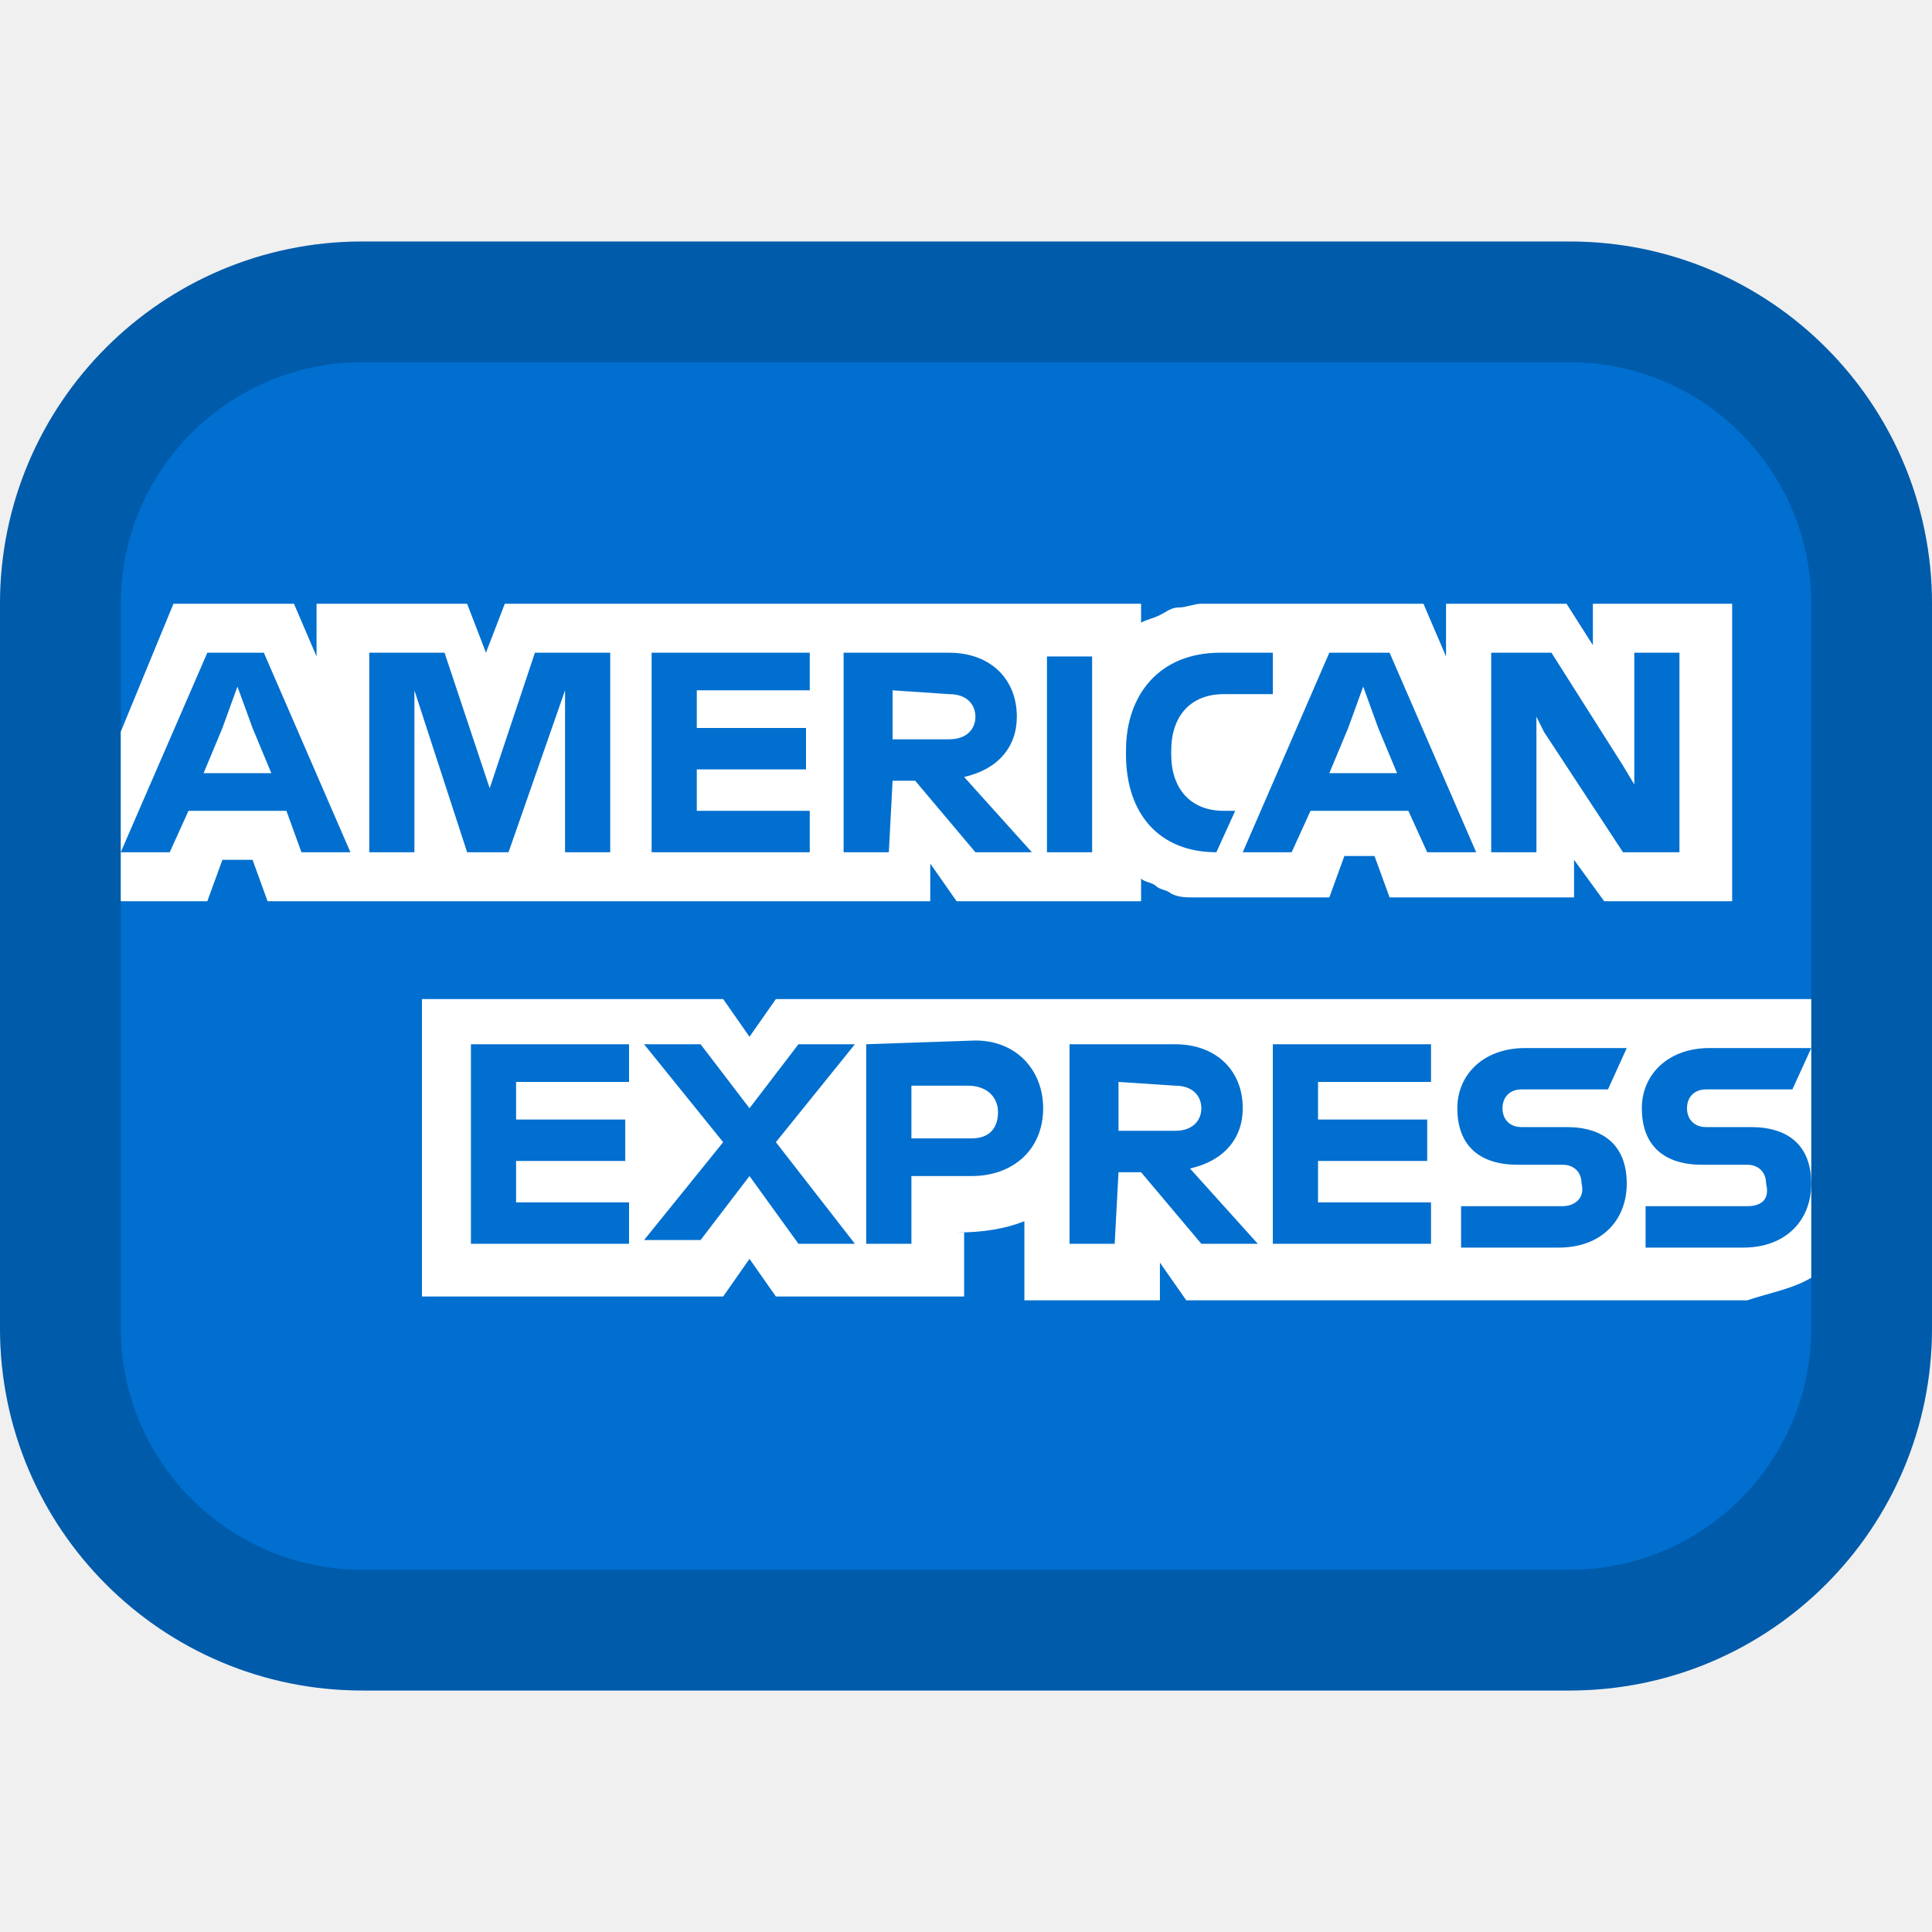
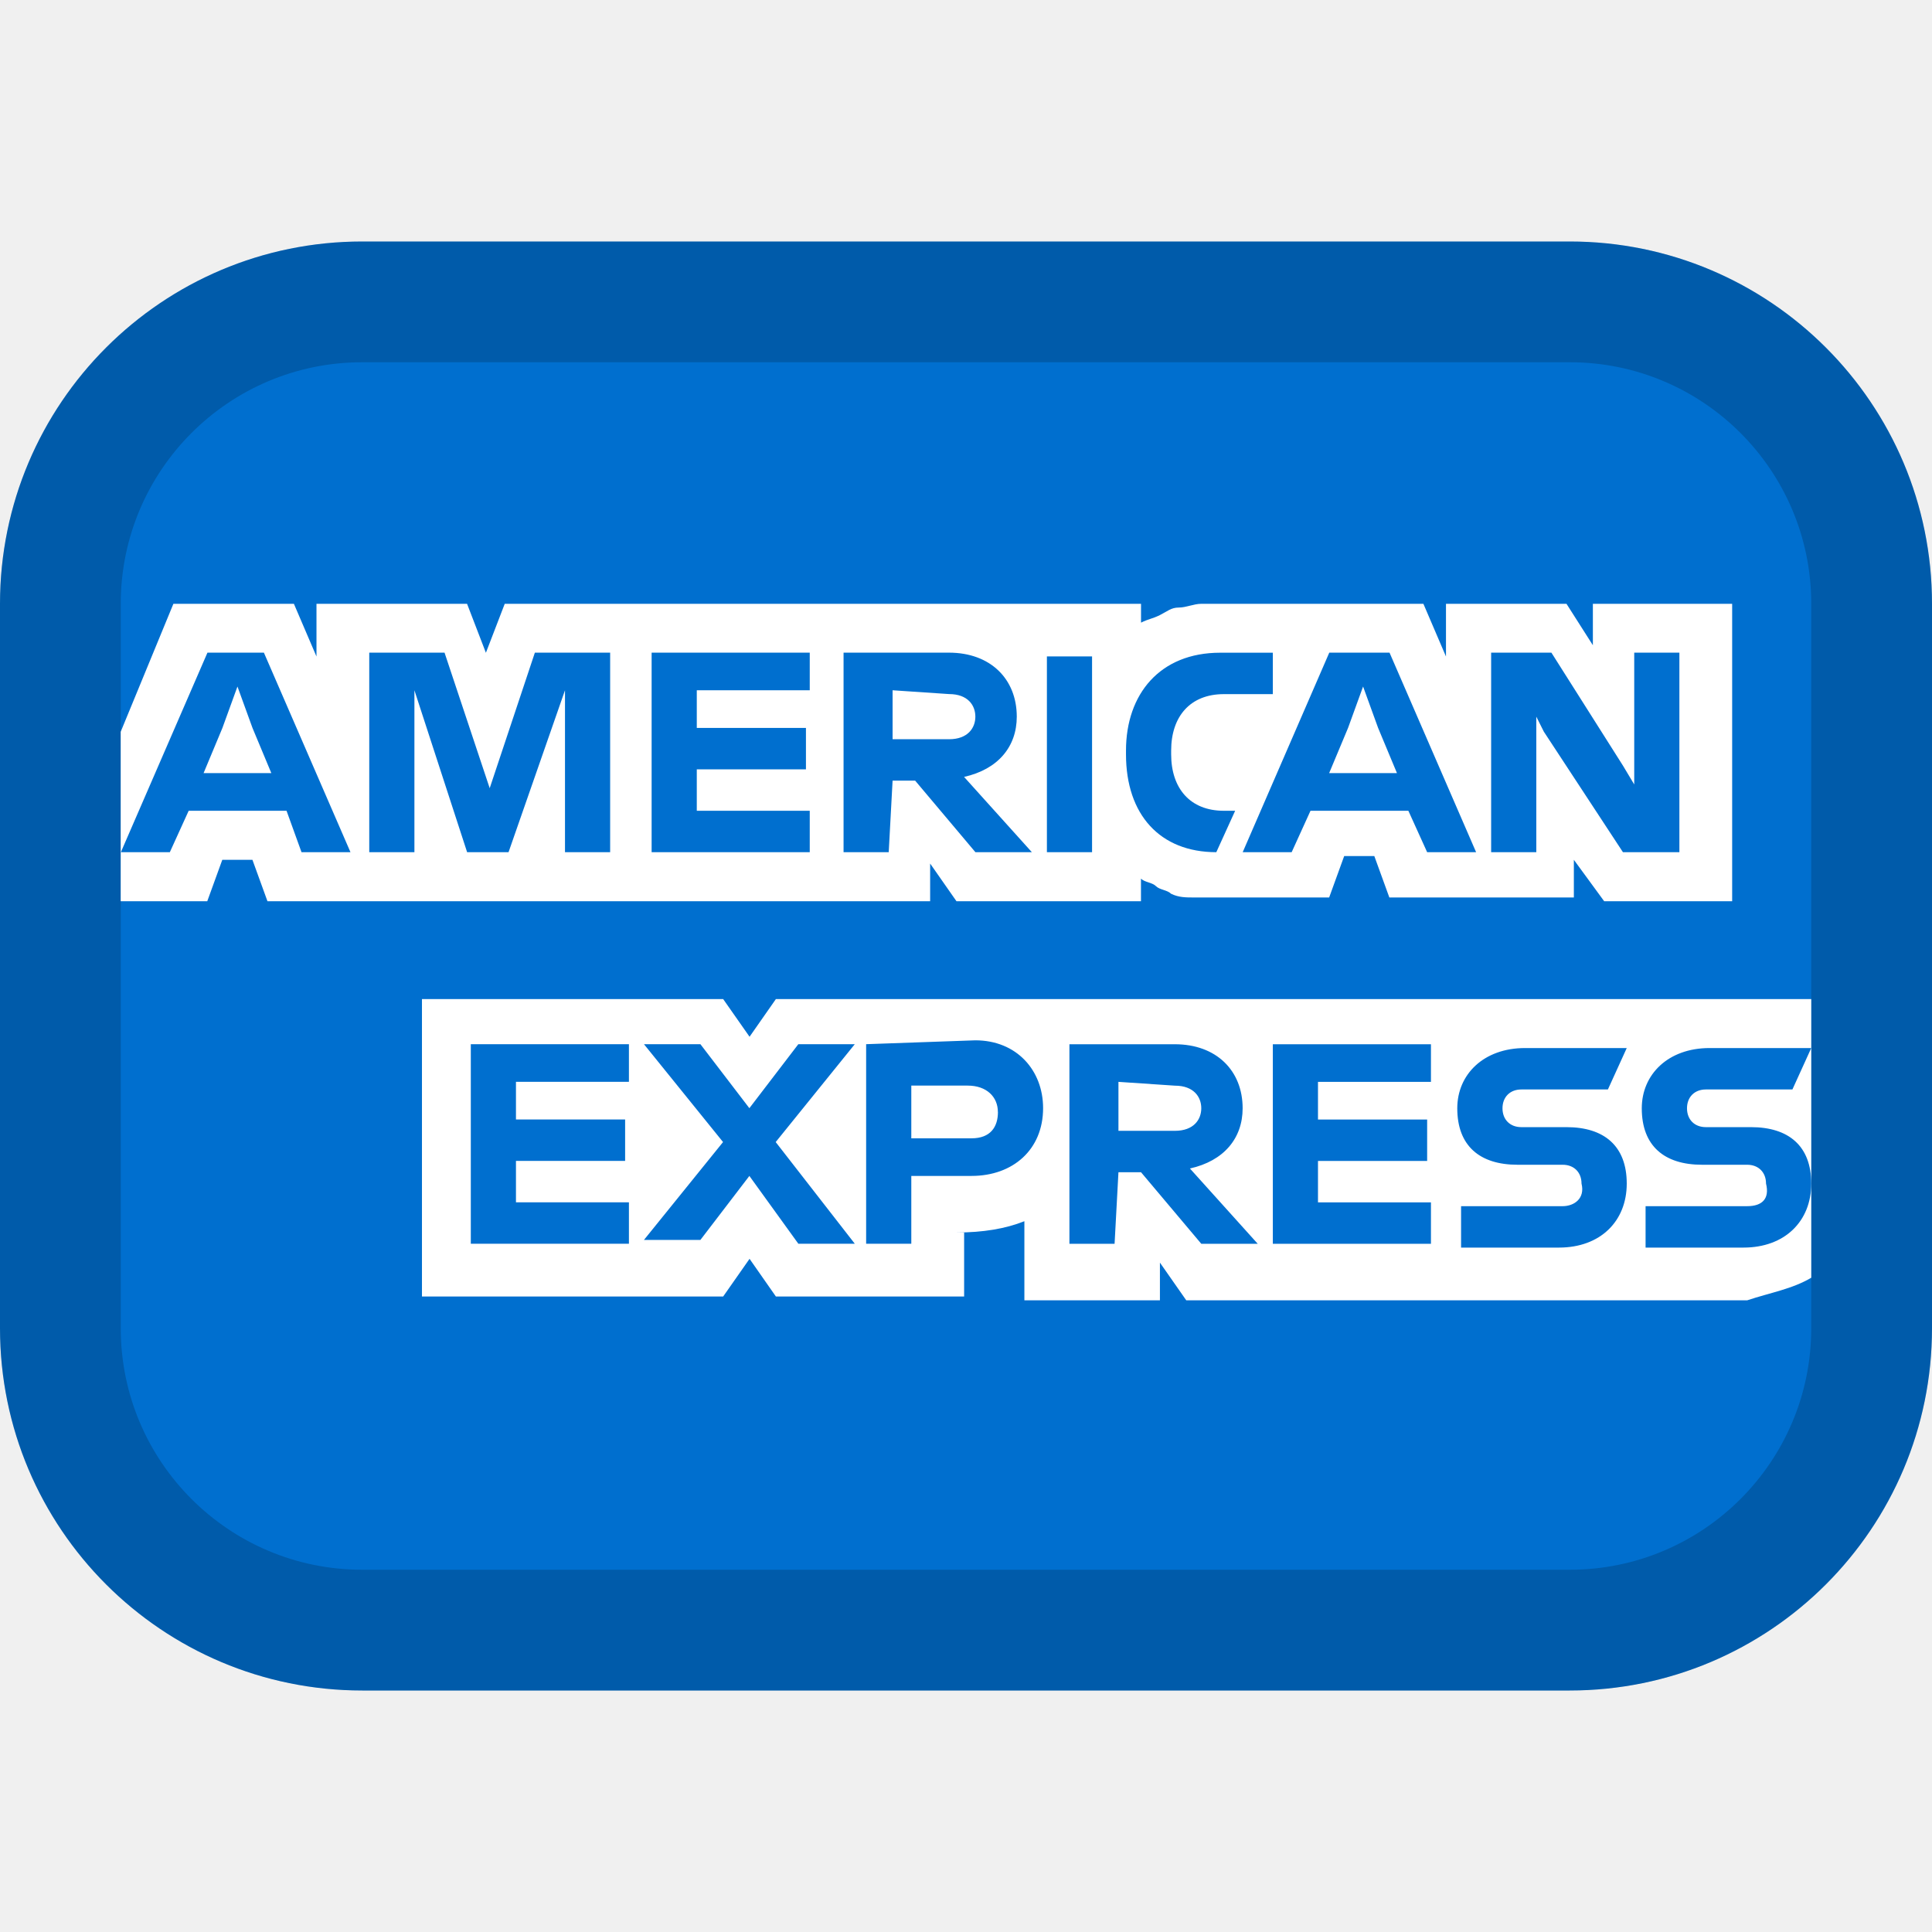
- <svg xmlns="http://www.w3.org/2000/svg" width="32" height="32" viewBox="0 0 32 32" fill="none">
-   <path d="M26 4C29.314 4 32 6.686 32 10L32 22C32 25.314 29.314 28 26 28L6 28C2.686 28 9.75697e-07 25.314 1.12054e-06 22L1.64508e-06 10C1.78993e-06 6.686 2.686 4 6 4L26 4Z" fill="#006FCF" />
-   <path fill-rule="evenodd" clip-rule="evenodd" d="M30 22L30 10C30 7.791 28.209 6 26 6L6 6C3.791 6 2 7.791 2 10L2 22C2 24.209 3.791 26 6 26L26 26C28.209 26 30 24.209 30 22ZM32 10C32 6.686 29.314 4 26 4L6 4C2.686 4 1.78993e-06 6.686 1.64508e-06 10L1.12054e-06 22C9.75697e-07 25.314 2.686 28 6 28L26 28C29.314 28 32 25.314 32 22L32 10Z" fill="black" fill-opacity="0.18" />
-   <path d="M26.57 14.927H28.69V10H26.383V10.686L25.947 10H23.951V10.873L23.577 10H19.898C19.773 10 19.648 10.062 19.523 10.062C19.399 10.062 19.336 10.125 19.212 10.187C19.087 10.249 19.024 10.249 18.9 10.312V10H8.361L8.049 10.811L7.737 10H5.243V10.873L4.869 10H2.873L2 12.12V14.927H3.434L3.684 14.241H4.183L4.432 14.927H15.408V14.303L15.844 14.927H18.9V14.552C18.962 14.615 19.087 14.615 19.149 14.677C19.212 14.739 19.336 14.739 19.399 14.802C19.523 14.864 19.648 14.864 19.773 14.864H22.018L22.267 14.178H22.766L23.016 14.864H26.071V14.241L26.57 14.927ZM30 21.163V16.548H12.851L12.414 17.172L11.978 16.548H6.989V21.474H11.978L12.414 20.851L12.851 21.474H15.969V20.414H15.844C16.281 20.414 16.655 20.352 16.967 20.227V21.537H19.212V20.913L19.648 21.537H28.94C29.314 21.412 29.688 21.35 30 21.163Z" fill="white" />
-   <path d="M28.94 19.978H27.256V20.664H28.878C29.564 20.664 30 20.227 30 19.604C30 18.98 29.626 18.668 29.002 18.668H28.254C28.067 18.668 27.942 18.543 27.942 18.356C27.942 18.169 28.067 18.044 28.254 18.044H29.688L30 17.359H28.316C27.63 17.359 27.194 17.795 27.194 18.356C27.194 18.98 27.568 19.292 28.192 19.292H28.94C29.127 19.292 29.252 19.416 29.252 19.604C29.314 19.853 29.189 19.978 28.94 19.978ZM25.884 19.978H24.2V20.664H25.822C26.508 20.664 26.944 20.227 26.944 19.604C26.944 18.98 26.57 18.668 25.947 18.668H25.198C25.011 18.668 24.886 18.543 24.886 18.356C24.886 18.169 25.011 18.044 25.198 18.044H26.633L26.944 17.359H25.261C24.575 17.359 24.138 17.795 24.138 18.356C24.138 18.98 24.512 19.292 25.136 19.292H25.884C26.071 19.292 26.196 19.416 26.196 19.604C26.258 19.853 26.071 19.978 25.884 19.978ZM23.702 17.982V17.296H21.082V20.601H23.702V19.915H21.831V19.229H23.639V18.543H21.831V17.92H23.702V17.982ZM19.461 17.982C19.773 17.982 19.898 18.169 19.898 18.356C19.898 18.543 19.773 18.73 19.461 18.73H18.526V17.92L19.461 17.982ZM18.526 19.416H18.9L19.898 20.601H20.833L19.71 19.354C20.272 19.229 20.584 18.855 20.584 18.356C20.584 17.733 20.147 17.296 19.461 17.296H17.715V20.601H18.463L18.526 19.416ZM16.53 18.419C16.53 18.668 16.405 18.855 16.093 18.855H15.096V17.982H16.031C16.343 17.982 16.53 18.169 16.53 18.419ZM14.347 17.296V20.601H15.096V19.479H16.093C16.779 19.479 17.278 19.042 17.278 18.356C17.278 17.733 16.842 17.234 16.156 17.234L14.347 17.296ZM13.225 20.601H14.16L12.851 18.918L14.16 17.296H13.225L12.414 18.356L11.604 17.296H10.668L11.978 18.918L10.668 20.539H11.604L12.414 19.479L13.225 20.601ZM10.419 17.982V17.296H7.8V20.601H10.419V19.915H8.548V19.229H10.356V18.543H8.548V17.92H10.419V17.982ZM25.572 12.12L26.882 14.116H27.817V10.811H27.069V12.993L26.882 12.681L25.697 10.811H24.699V14.116H25.448V11.871L25.572 12.12ZM22.33 12.058L22.579 11.372L22.828 12.058L23.14 12.806H22.018L22.33 12.058ZM23.639 14.116H24.45L23.016 10.811H22.018L20.584 14.116H21.394L21.706 13.43H23.327L23.639 14.116ZM20.147 14.116L20.459 13.43H20.272C19.71 13.43 19.399 13.056 19.399 12.494V12.432C19.399 11.871 19.71 11.497 20.272 11.497H21.082V10.811H20.209C19.212 10.811 18.65 11.497 18.65 12.432V12.494C18.65 13.492 19.212 14.116 20.147 14.116ZM17.341 14.116H18.089V10.873H17.341V14.116ZM15.719 11.497C16.031 11.497 16.156 11.684 16.156 11.871C16.156 12.058 16.031 12.245 15.719 12.245H14.784V11.434L15.719 11.497ZM14.784 12.931H15.158L16.156 14.116H17.091L15.969 12.869C16.53 12.744 16.842 12.37 16.842 11.871C16.842 11.247 16.405 10.811 15.719 10.811H13.973V14.116H14.722L14.784 12.931ZM13.412 11.497V10.811H10.793V14.116H13.412V13.43H11.541V12.744H13.35V12.058H11.541V11.434H13.412V11.497ZM7.737 14.116H8.423L9.359 11.434V14.116H10.107V10.811H8.86L8.111 13.056L7.363 10.811H6.116V14.116H6.864V11.434L7.737 14.116ZM3.684 12.058L3.933 11.372L4.183 12.058L4.494 12.806H3.372L3.684 12.058ZM4.993 14.116H5.804L4.37 10.811H3.434L2 14.116H2.811L3.122 13.43H4.744L4.993 14.116Z" fill="#006FCF" />
+ <svg xmlns="http://www.w3.org/2000/svg" fill="none" height="32" viewBox="0 0 32 32" width="32">
+   <path d="m26 4c3.314 0 6 2.686 6 6v12c0 3.314-2.686 6-6 6h-20c-3.314 0-6-2.686-6-6l0-12c0-3.314 2.686-6 6-6z" fill="#006fcf" />
+   <path clip-rule="evenodd" d="m30 22v-12c0-2.209-1.791-4-4-4h-20c-2.209 0-4 1.791-4 4v12c0 2.209 1.791 4 4 4h20c2.209 0 4-1.791 4-4zm2-12c0-3.314-2.686-6-6-6h-20c-3.314 0-6 2.686-6 6l-0 12c-0 3.314 2.686 6 6 6h20c3.314 0 6-2.686 6-6z" fill="#000" fill-opacity=".18" fill-rule="evenodd" />
+   <path d="m26.57 14.927h2.12v-4.926h-2.307v.686l-.437-.686h-1.996v.873l-.374-.873h-3.679c-.125 0-.249.062-.374.062s-.187.062-.312.125c-.125.062-.187.062-.312.125v-.312h-10.539l-.312.811-.312-.811h-2.494v.873l-.374-.873h-1.996l-.873 2.12v2.806h1.434l.249-.686h.499l.249.686h10.976v-.624l.436.624h3.056v-.374c.062.062.187.062.249.125.062.062.187.062.249.125.125.062.249.062.374.062h2.245l.249-.686h.499l.249.686h3.056v-.624zm3.43 6.236v-4.615h-17.149l-.436.624-.437-.624h-4.989v4.926h4.989l.437-.624.436.624h3.118v-1.06h-.125c.436 0 .811-.062 1.123-.187v1.31h2.245v-.624l.436.624h9.292c.374-.125.748-.187 1.06-.374z" fill="#fff" />
+   <path d="m28.94 19.978h-1.684v.686h1.621c.686 0 1.123-.437 1.123-1.06s-.374-.935-.998-.935h-.748c-.187 0-.312-.125-.312-.312s.125-.312.312-.312h1.434l.312-.686h-1.684c-.686 0-1.123.436-1.123.998 0 .624.374.935.998.935h.748c.187 0 .312.125.312.312.062.249-.062.374-.312.374zm-3.056 0h-1.684v.686h1.621c.686 0 1.123-.437 1.123-1.06s-.374-.935-.998-.935h-.748c-.187 0-.312-.125-.312-.312s.125-.312.312-.312h1.434l.312-.686h-1.684c-.686 0-1.123.436-1.123.998 0 .624.374.935.998.935h.748c.187 0 .312.125.312.312.062.249-.125.374-.312.374zm-2.183-1.996v-.686h-2.619v3.305h2.619v-.686h-1.871v-.686h1.808v-.686h-1.808v-.624h1.871zm-4.241 0c.312 0 .437.187.437.374s-.125.374-.437.374h-.935v-.811zm-.935 1.434h.374l.998 1.185h.935l-1.123-1.247c.561-.125.873-.499.873-.998 0-.624-.436-1.06-1.123-1.06h-1.746v3.305h.748zm-1.996-.998c0 .249-.125.436-.437.436h-.998v-.873h.935c.312 0 .499.187.499.436zm-2.183-1.123v3.305h.748v-1.123h.998c.686 0 1.185-.436 1.185-1.123 0-.624-.436-1.123-1.123-1.123zm-1.123 3.305h.935l-1.31-1.684 1.31-1.621h-.935l-.811 1.06-.811-1.06h-.935l1.31 1.621-1.31 1.621h.935l.811-1.06zm-2.806-2.619v-.686h-2.619v3.305h2.619v-.686h-1.871v-.686h1.808v-.686h-1.808v-.624h1.871zm15.154-5.862 1.31 1.996h.935v-3.305h-.748v2.183l-.187-.312-1.185-1.871h-.998v3.305h.748v-2.245zm-3.243-.062.249-.686.249.686.312.748h-1.123zm1.31 2.058h.811l-1.434-3.305h-.998l-1.434 3.305h.811l.312-.686h1.621zm-3.492 0 .312-.686h-.187c-.561 0-.873-.374-.873-.935v-.062c0-.561.312-.935.873-.935h.811v-.686h-.873c-.998 0-1.559.686-1.559 1.621v.062c0 .998.561 1.621 1.497 1.621zm-2.806 0h.748v-3.243h-.748zm-1.621-2.619c.312 0 .436.187.436.374s-.125.374-.436.374h-.935v-.811zm-.935 1.434h.374l.998 1.185h.935l-1.123-1.247c.561-.125.873-.499.873-.998 0-.624-.437-1.06-1.123-1.06h-1.746v3.305h.748zm-1.372-1.434v-.686h-2.619v3.305h2.619v-.686h-1.871v-.686h1.808v-.686h-1.808v-.624h1.871zm-5.675 2.619h.686l.935-2.682v2.682h.748v-3.305h-1.247l-.748 2.245-.748-2.245h-1.247v3.305h.748v-2.682zm-4.053-2.058.249-.686.249.686.312.748h-1.122zm1.31 2.058h.811l-1.434-3.305h-.935l-1.434 3.305h.811l.312-.686h1.621z" fill="#006fcf" />
</svg>
